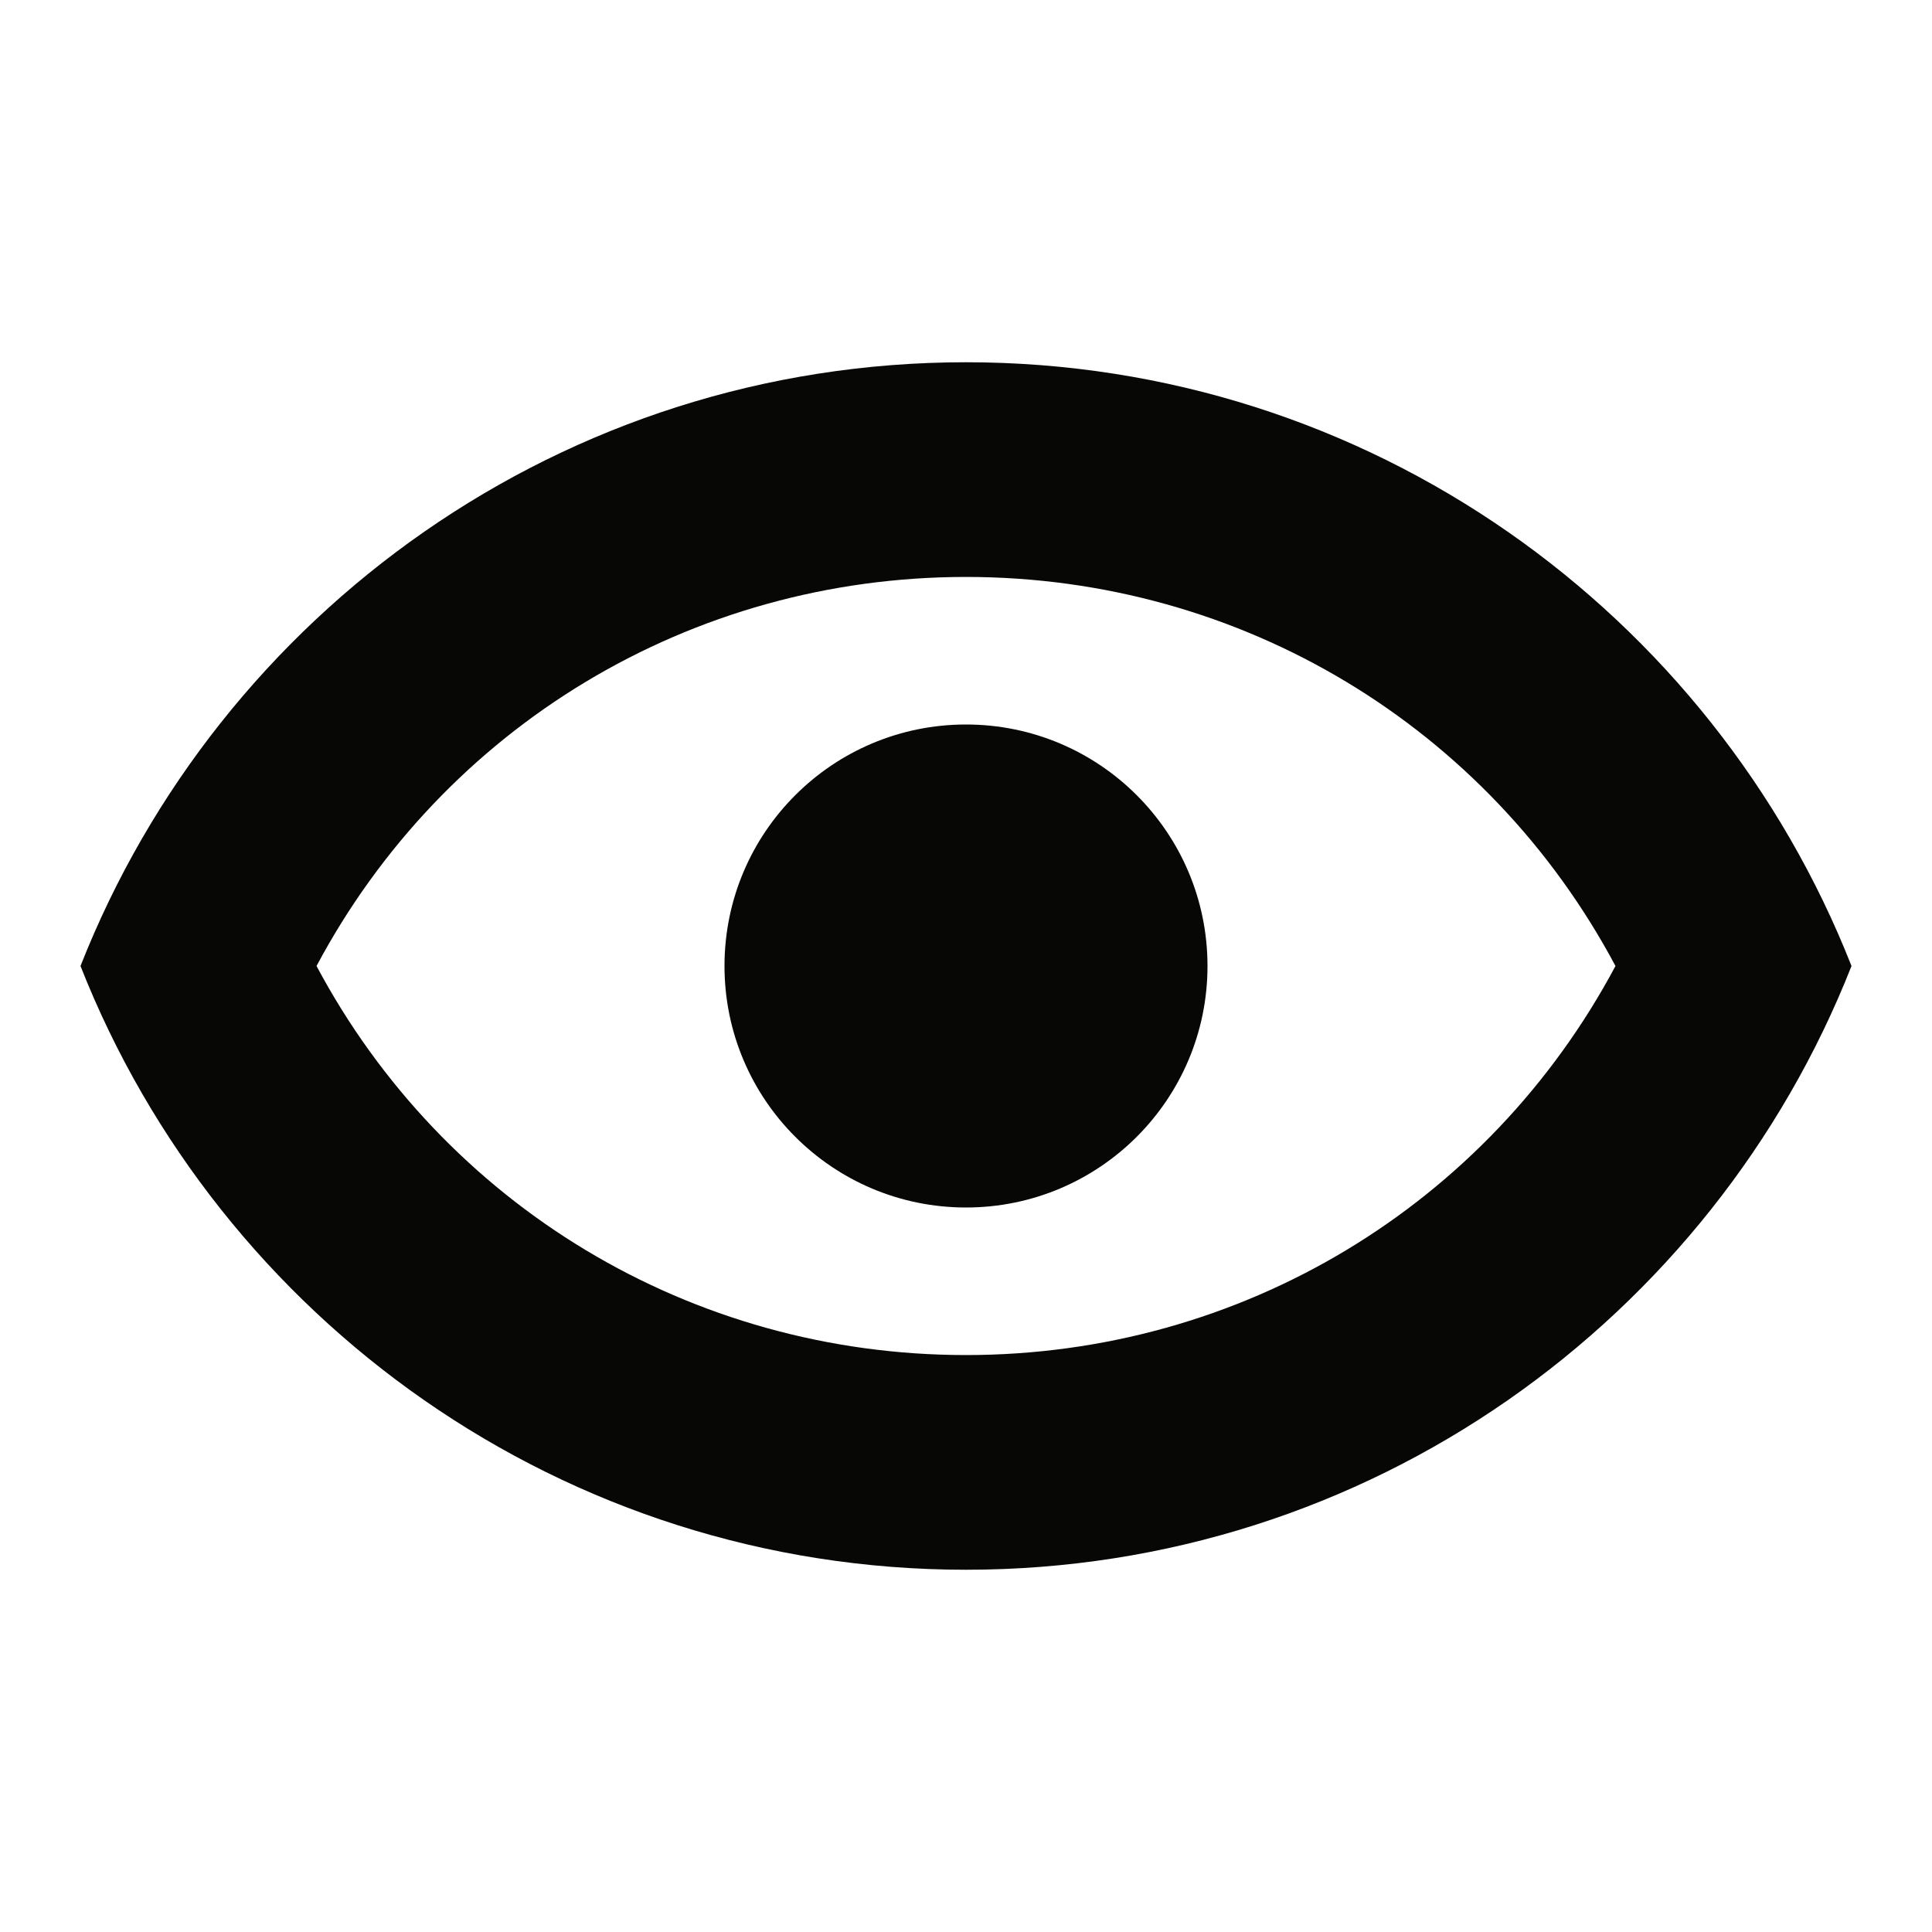
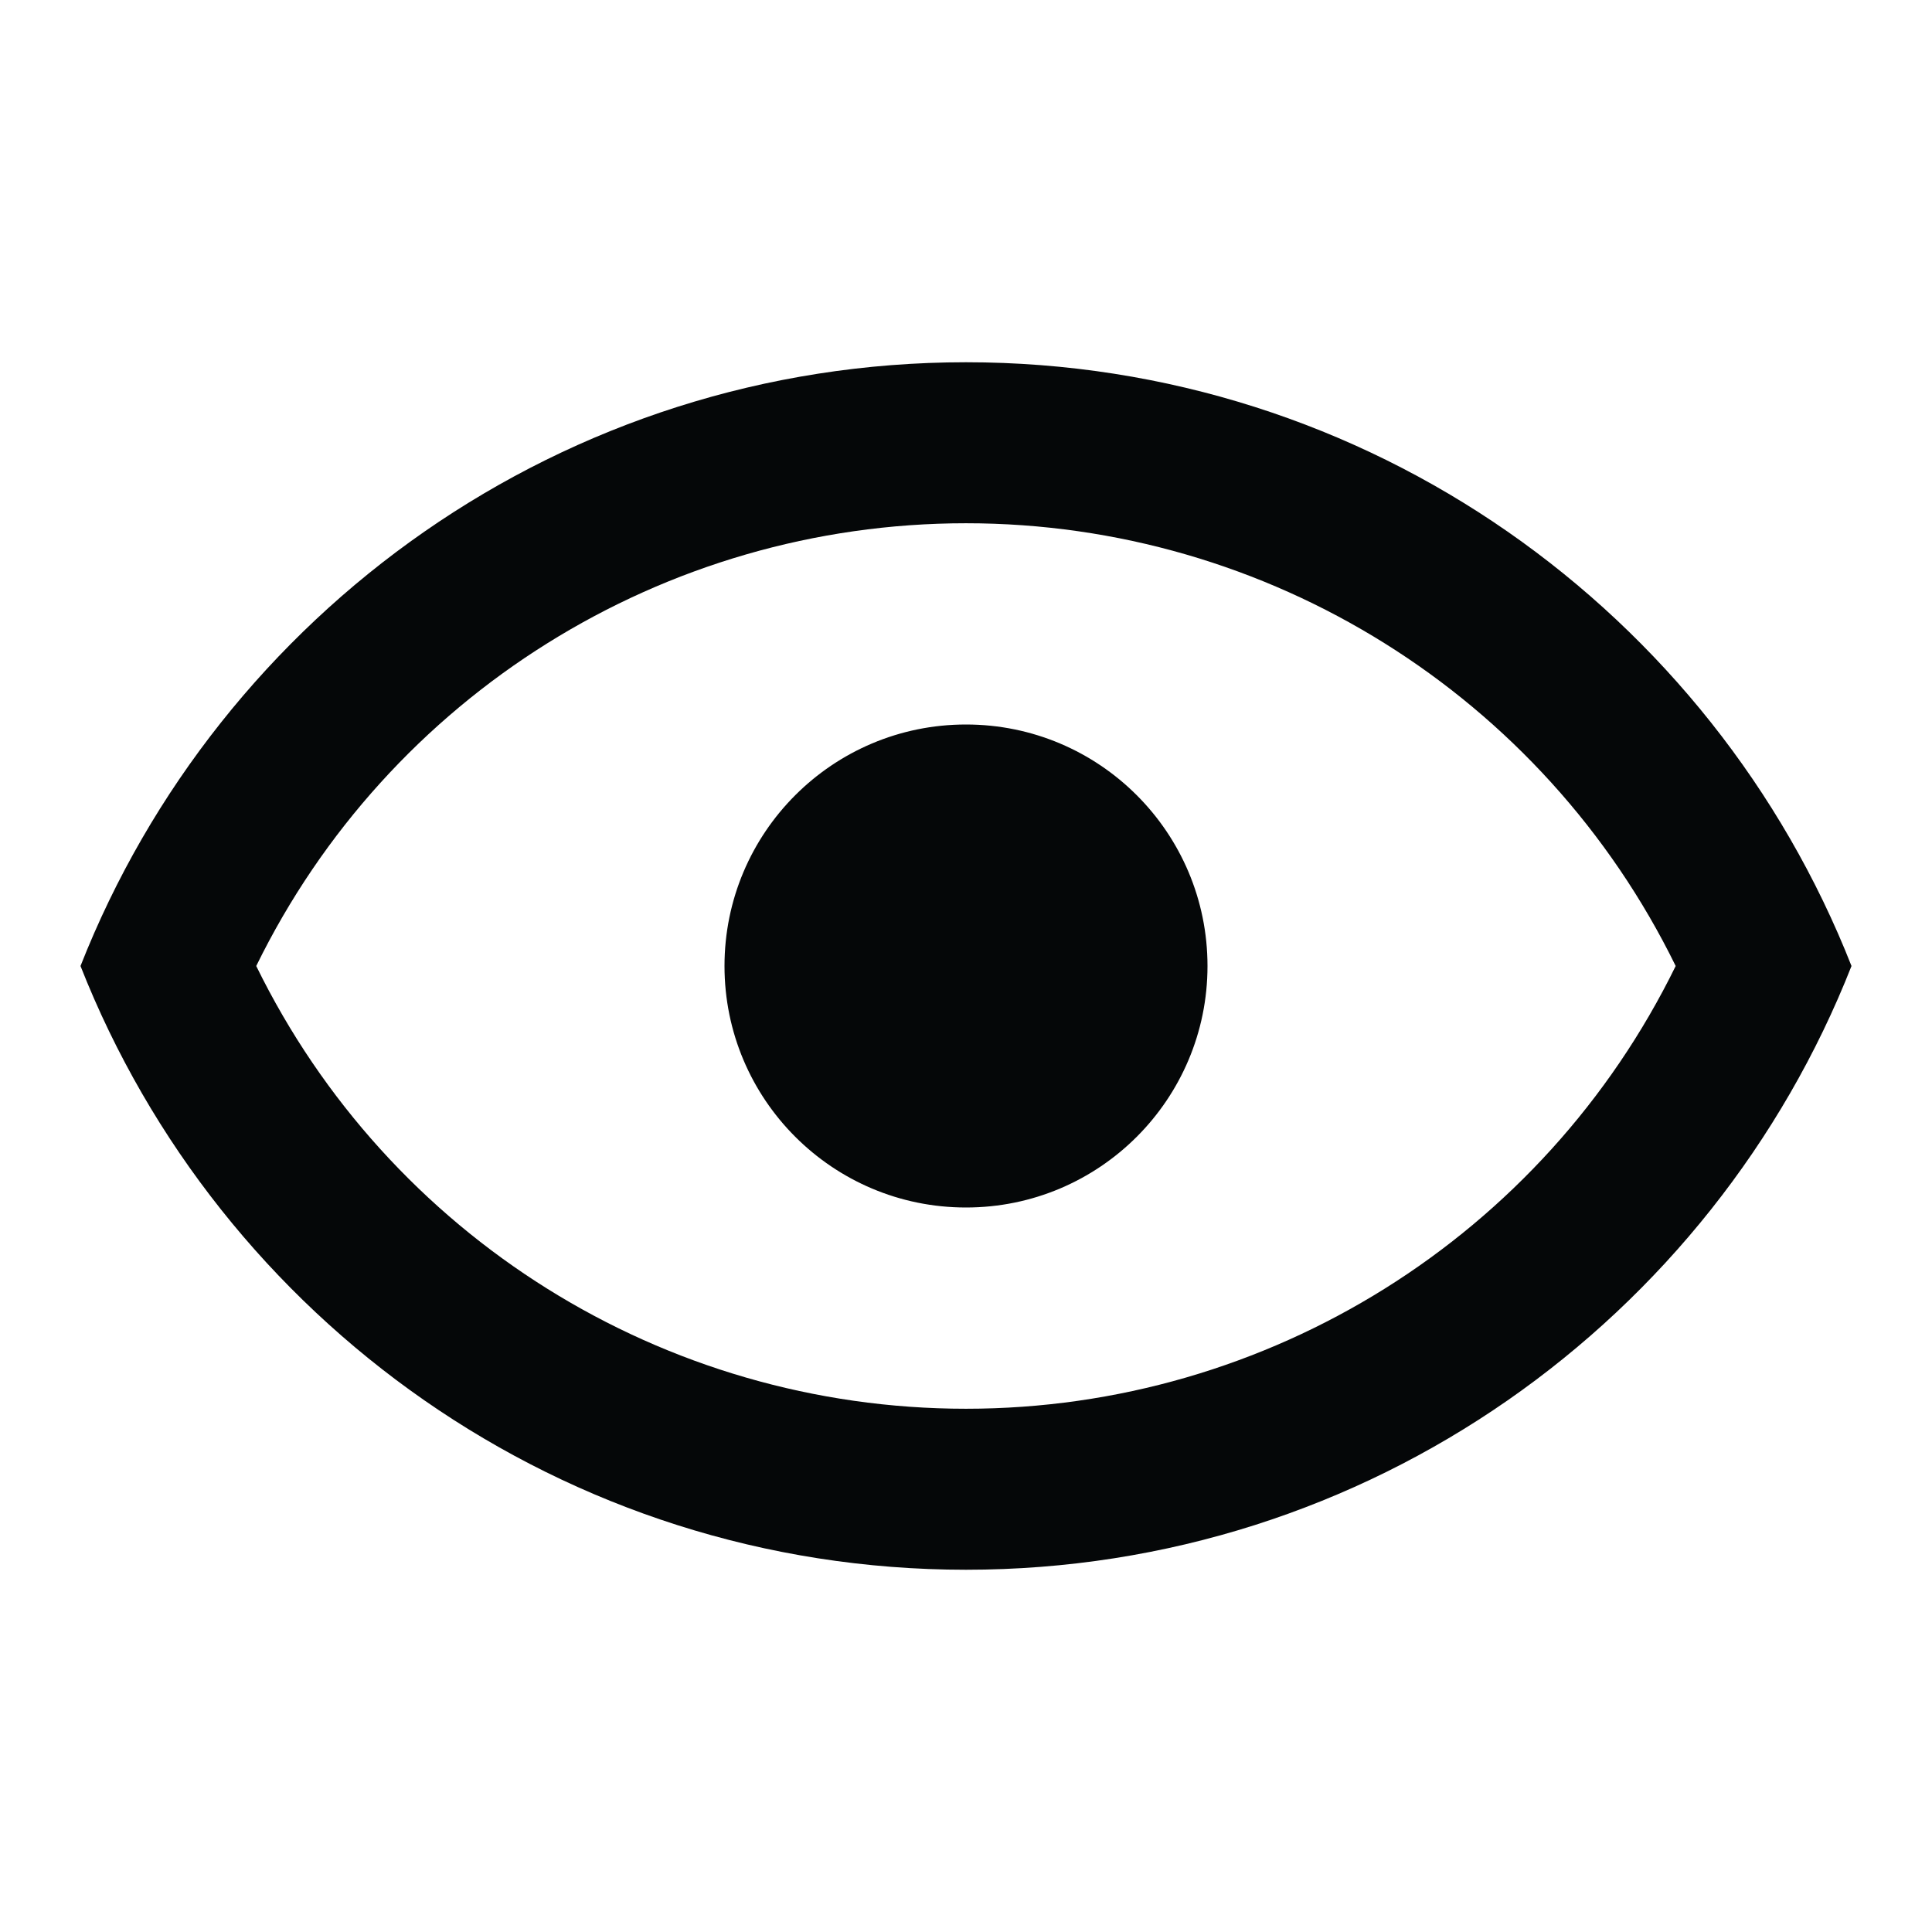
<svg xmlns="http://www.w3.org/2000/svg" version="1.1" baseProfile="full" width="24" height="24" viewBox="0 0 24.00 24.00" enable-background="new 0 0 24.00 24.00" xml:space="preserve">
-   <path fill="#070706" fill-opacity="1" stroke-width="1.333" stroke-linejoin="miter" d="M 12,9C 13.657,9 15,10.343 15,12C 15,13.657 13.657,15 12,15C 10.343,15 9,13.657 9,12C 9,10.343 10.343,9 12,9 Z M 3.932,12C 5.514,14.967 8.577,16.833 12,16.833C 15.423,16.833 18.486,14.967 20.068,12C 18.486,9.032 15.424,7.167 12,7.167C 8.576,7.167 5.514,9.032 3.932,12 Z M 12,4.5C 17.003,4.5 21.272,7.611 23,12C 21.272,16.388 17.003,19.5 12,19.5C 6.997,19.5 2.728,16.388 1,12C 2.728,7.611 6.997,4.5 12,4.5 Z " />
+   <path fill="#050708" fill-opacity="1" stroke-width="2" stroke-linejoin="round" d="M 12,9C 13.657,9 15,10.343 15,12C 15,13.657 13.657,15 12,15C 10.343,15 9,13.657 9,12C 9,10.343 10.343,9 12,9 Z M 12,4.5C 17.003,4.5 21.272,7.611 23,12C 21.272,16.389 17.003,19.5 12,19.5C 6.998,19.5 2.728,16.389 1,12C 2.728,7.611 6.998,4.5 12,4.5 Z M 3.183,12C 4.826,15.355 8.239,17.5 12,17.5C 15.759,17.5 19.173,15.355 20.816,12C 19.173,8.645 15.759,6.5 12,6.5C 8.24,6.5 4.826,8.645 3.183,12 Z " />
</svg>
